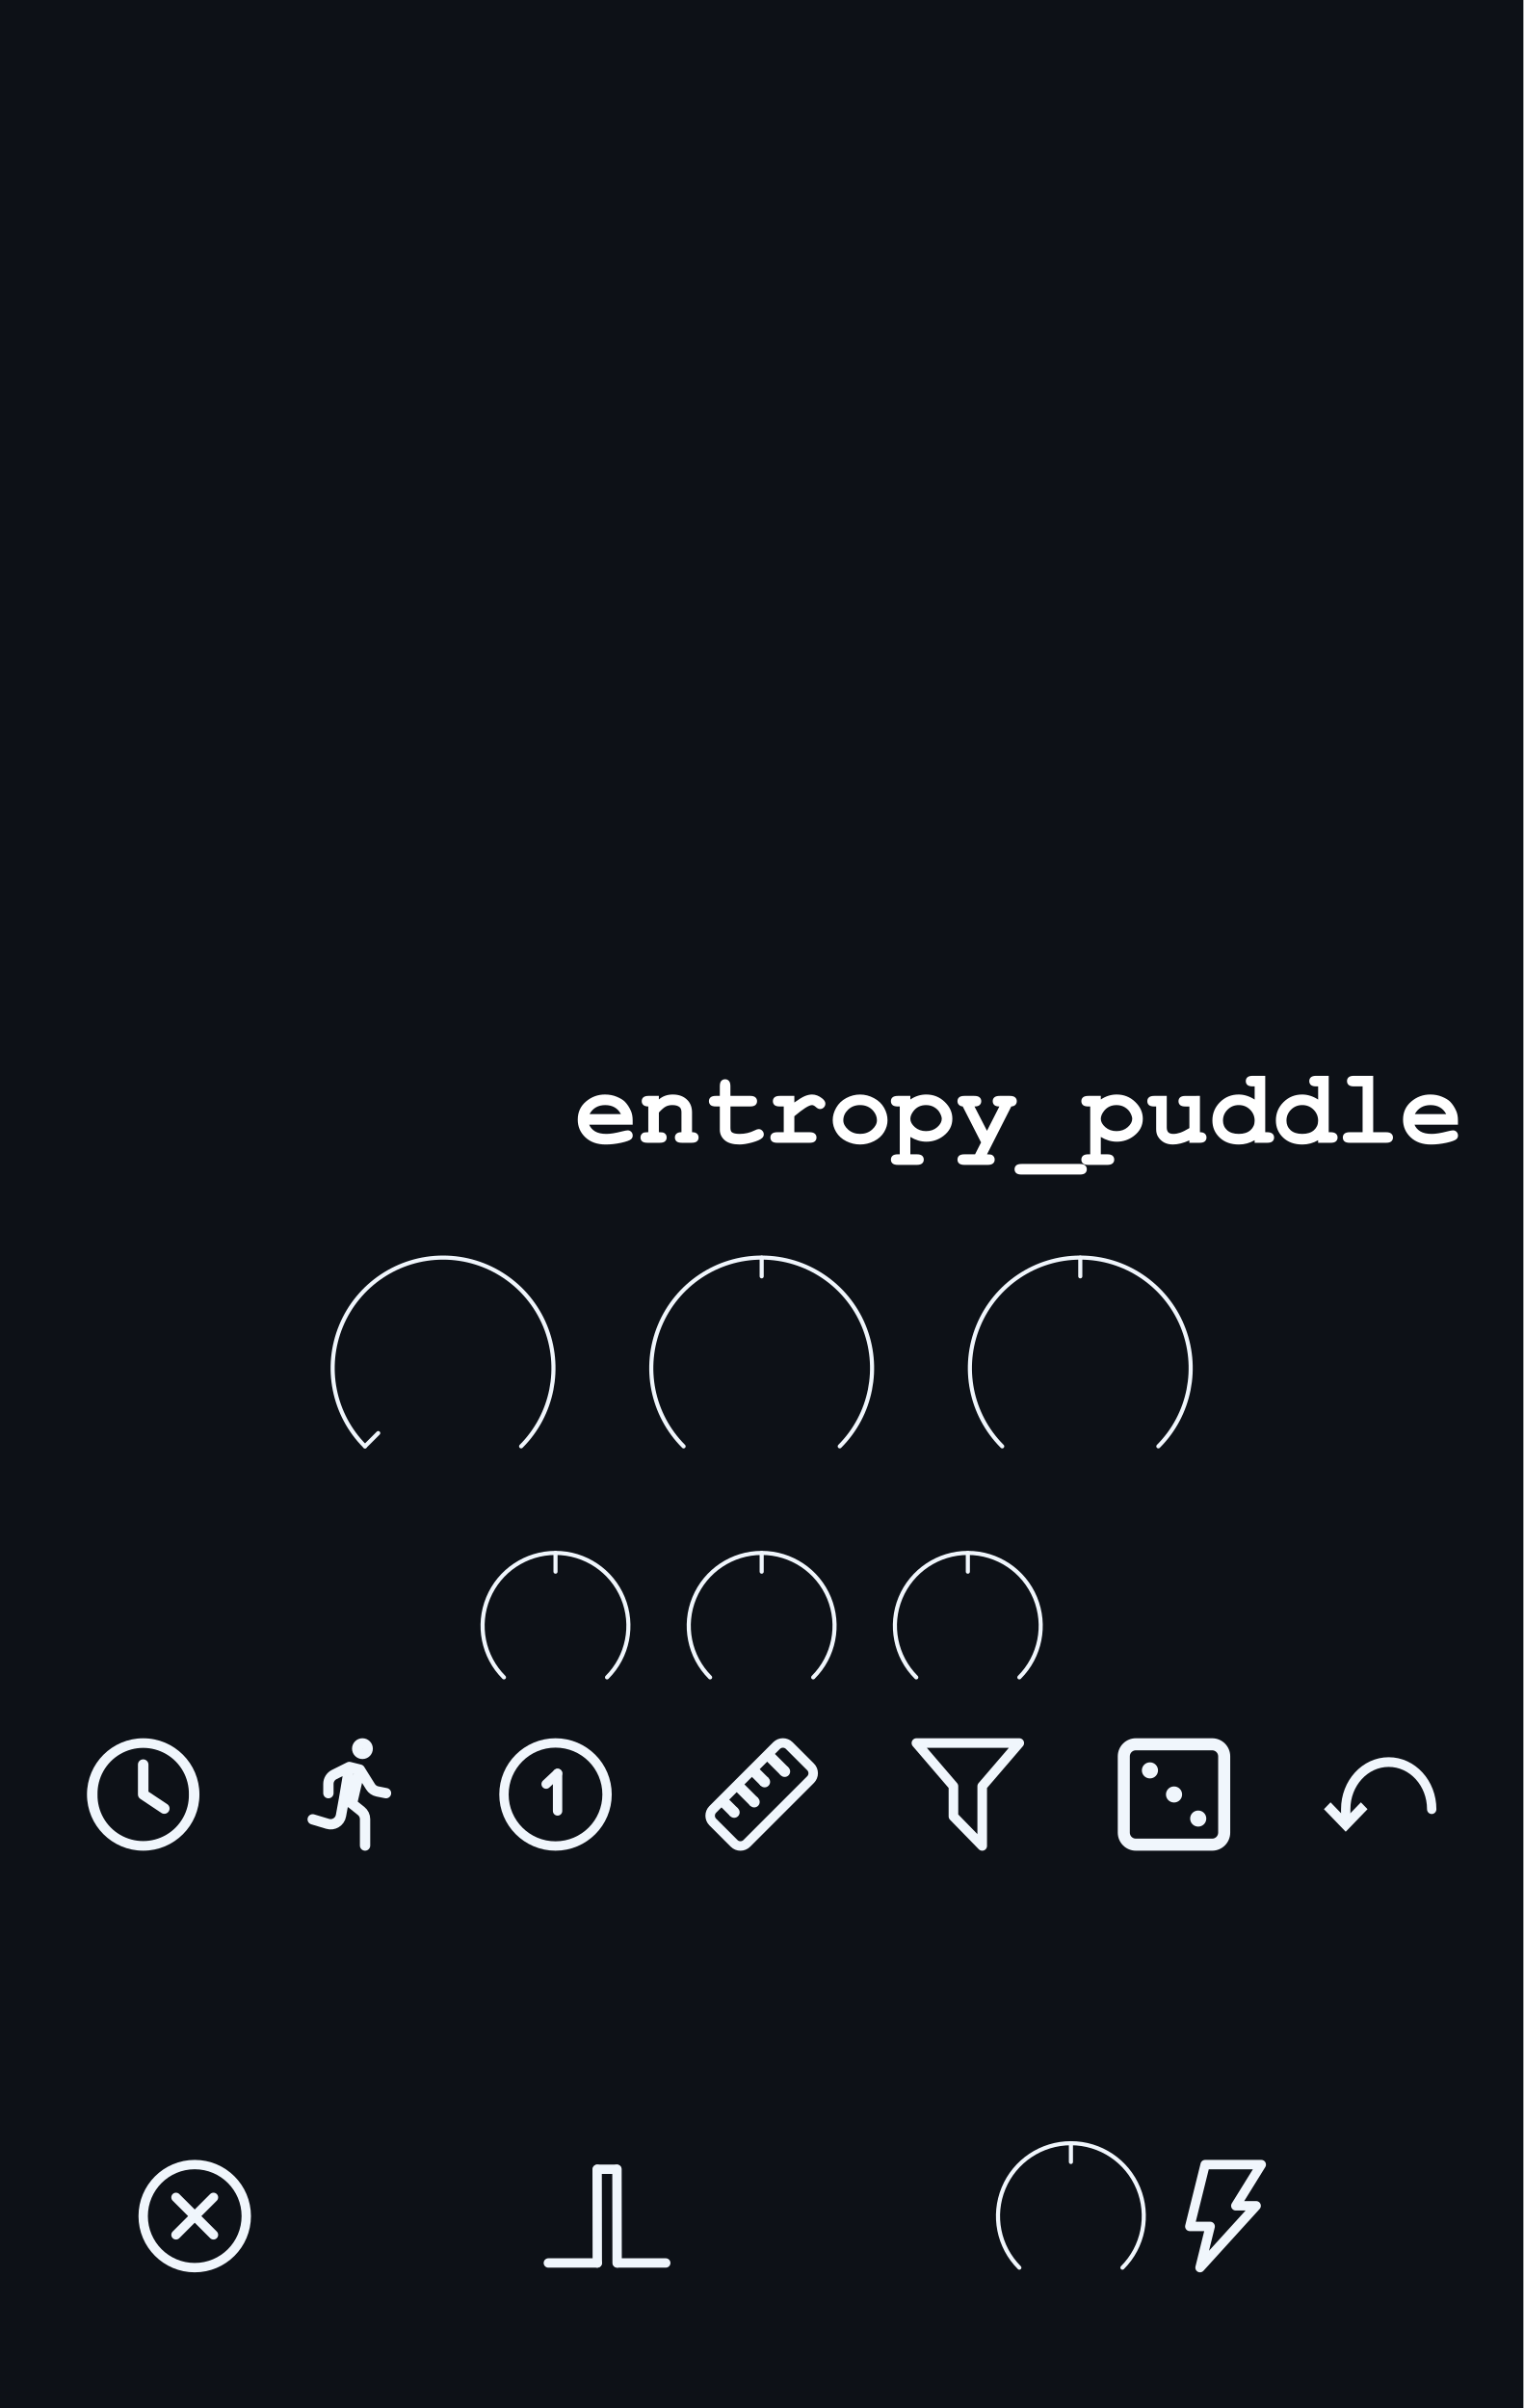
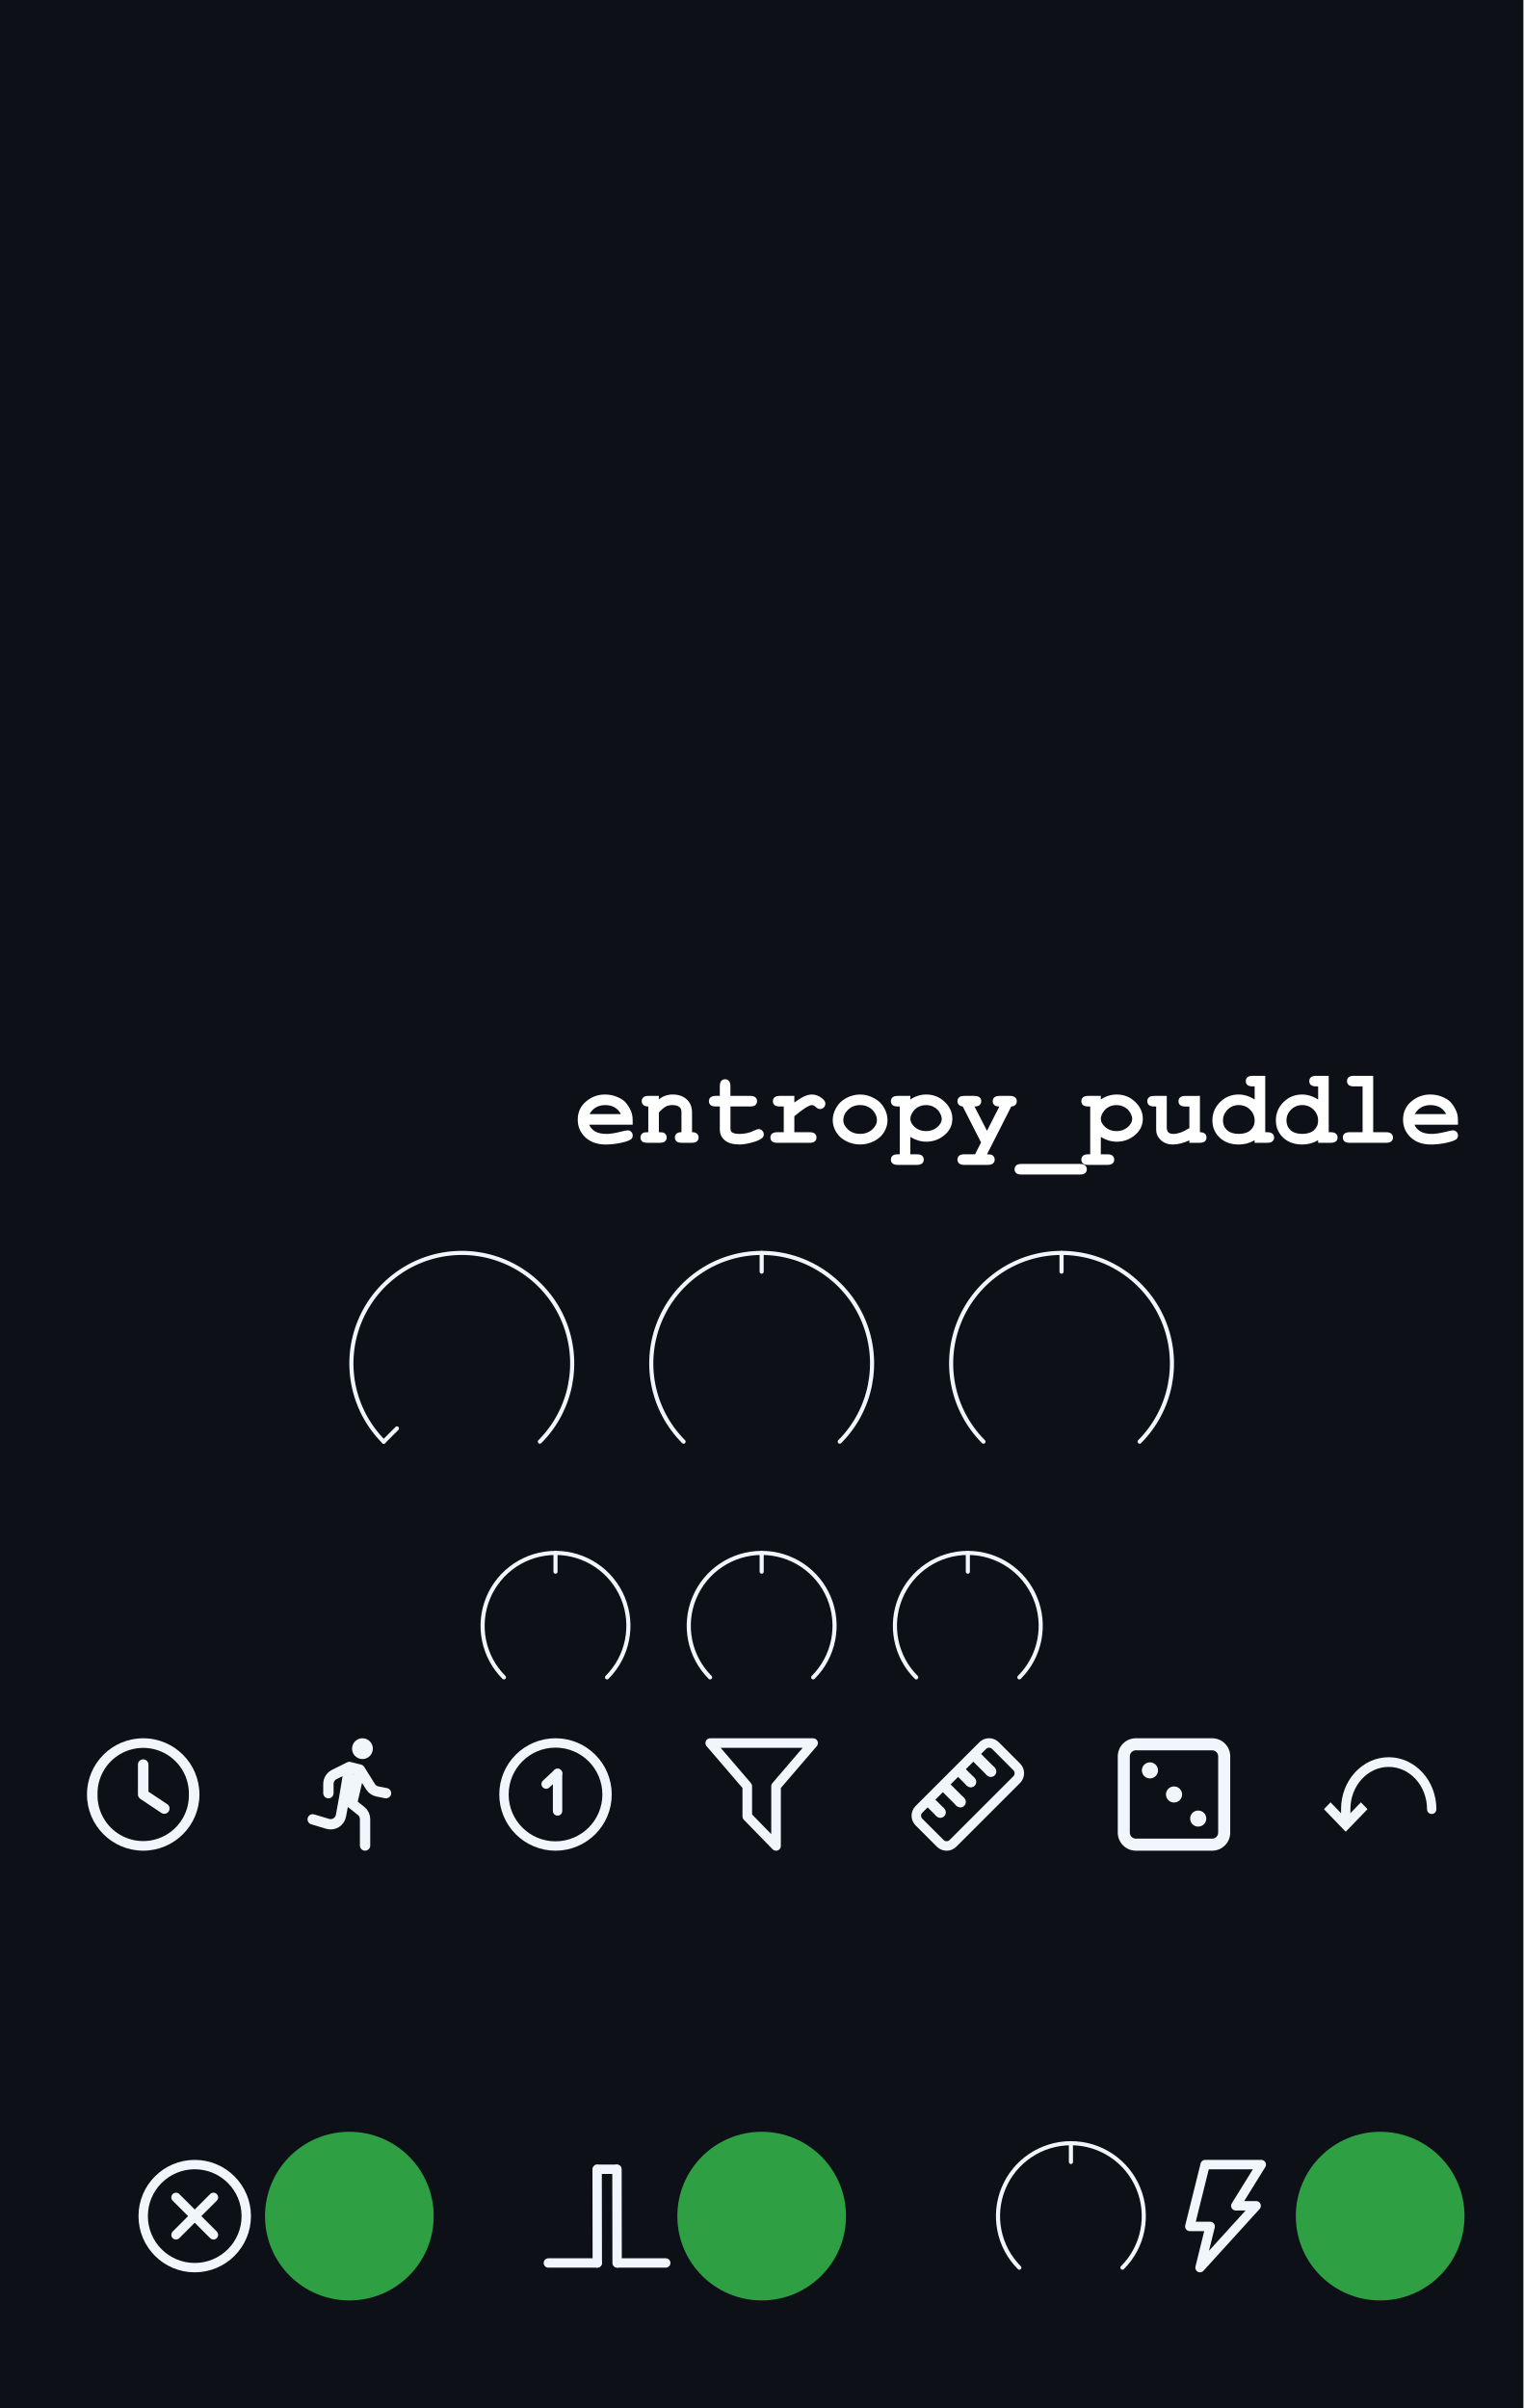
<svg xmlns="http://www.w3.org/2000/svg" width="81.28mm" height="128.5mm" viewBox="0 0 81.28 128.5" version="1.1" id="svg43" xml:space="preserve">
  <defs id="defs1">
    <rect x="298" y="27.5" width="265.5" height="58.5" id="rect4" />
    <pattern id="EMFhbasepattern" patternUnits="userSpaceOnUse" width="6" height="6" x="0" y="0" />
    <style id="style1-2">.cls-1{fill:none;stroke:#020202;stroke-miterlimit:10;stroke-width:1.86px;}</style>
  </defs>
  <path id="background" style="fill:#0d1117;stroke-width:1;stroke-dasharray:none" d="M 0,128.5 6.3252918e-7,0 81.28,6.3238192e-7 V 128.5 Z" />
+   <circle style="display:inline;fill:#2ea043;fill-opacity:1;stroke:none;stroke-width:0.565;stroke-linecap:round;stroke-linejoin:round;stroke-dasharray:none;stroke-opacity:1" id="circle2" cx="73.64" cy="118.26" r="4.5" />
+   <circle style="display:inline;fill:#2ea043;fill-opacity:1;stroke:none;stroke-width:0.565;stroke-linecap:round;stroke-linejoin:round;stroke-dasharray:none;stroke-opacity:1" id="circle1" cx="40.64" cy="118.26" r="4.5" />
+   <circle style="display:inline;fill:#2ea043;fill-opacity:1;stroke:none;stroke-width:0.565;stroke-linecap:round;stroke-linejoin:round;stroke-dasharray:none;stroke-opacity:1" id="circle46-1" cx="18.64" cy="118.26" r="4.5" />
  <g style="display:inline;fill:#f0f6fc;fill-opacity:1;stroke-width:1.167;stroke-dasharray:none" id="g50" transform="matrix(0.4285714,0,0,0.4285714,59.21143,92.33139)">
    <g id="SVGRepo_bgCarrier-76" stroke-width="0" style="fill:#f0f6fc;fill-opacity:1;stroke-width:1.167;stroke-dasharray:none" />
    <g id="SVGRepo_tracerCarrier-18" stroke-linecap="round" stroke-linejoin="round" style="fill:#f0f6fc;fill-opacity:1;stroke-width:1.167;stroke-dasharray:none" />
    <g id="SVGRepo_iconCarrier-9" style="fill:#f0f6fc;fill-opacity:1;stroke-width:1.167;stroke-dasharray:none">
      <g fill="#000000" id="g2-2" style="fill:#f0f6fc;fill-opacity:1;stroke-width:1.167;stroke-dasharray:none">
        <path d="m 5,4 a 1,1 0 0 0 0,2 h 0.01 a 1,1 0 0 0 0,-2 z M 7,8 A 1,1 0 0 1 8,7 h 0.01 a 1,1 0 0 1 0,2 H 8 A 1,1 0 0 1 7,8 Z m 4.01,2 a 1,1 0 1 0 0,2 h 0.01 a 1,1 0 1 0 0,-2 z" id="path1-7" style="fill:#f0f6fc;fill-opacity:1;stroke-width:1.167;stroke-dasharray:none" />
        <path fill-rule="evenodd" d="M 3.25,1 A 2.25,2.25 0 0 0 1,3.25 v 9.5 A 2.25,2.25 0 0 0 3.25,15 h 9.5 A 2.25,2.25 0 0 0 15,12.75 V 3.25 A 2.25,2.25 0 0 0 12.75,1 Z M 2.5,3.25 A 0.75,0.75 0 0 1 3.25,2.5 h 9.5 a 0.75,0.75 0 0 1 0.75,0.75 v 9.5 A 0.75,0.75 0 0 1 12.75,13.5 H 3.25 A 0.75,0.75 0 0 1 2.5,12.75 Z" clip-rule="evenodd" id="path2-9" style="fill:#f0f6fc;fill-opacity:1;stroke-width:1.167;stroke-dasharray:none" />
      </g>
    </g>
  </g>
  <path d="m 10.078,95.76 a 2.438,2.437 0 1 1 -4.875,0 2.438,2.437 0 1 1 4.875,0 z m -5.437,0 a 3,2.999 0 1 0 6,0 3,2.999 0 1 0 -6,0 z m 2.719,-1.593 v 1.593 c 0,0.094 0.047,0.182 0.125,0.234 l 1.125,0.75 c 0.129,0.087 0.304,0.052 0.39,-0.079 0.087,-0.13 0.052,-0.303 -0.079,-0.39 l -1,-0.665 v -1.443 c 0,-0.156 -0.125,-0.281 -0.281,-0.281 -0.156,0 -0.281,0.125 -0.281,0.281 z" id="clock" style="fill:#f0f6fc;fill-opacity:1;stroke:none;stroke-width:0.012;stroke-dasharray:none;stroke-opacity:1" />
-   <g id="ruler" transform="matrix(0.4855553,-0.4855553,0.4855553,0.4855553,-29.25435,80.76512)" style="stroke-width:0.737;stroke-dasharray:none">
+   <g id="ruler" transform="matrix(0.4855553,-0.4855553,0.4855553,0.4855553,-18.25435,80.76512)" style="stroke-width:0.737;stroke-dasharray:none">
    <path id="rect2" style="fill:none;stroke:#f0f6fc;stroke-width:0.737;stroke-linecap:round;stroke-dasharray:none;paint-order:stroke fill markers" d="m 53.031,85.546 h 7.004 c 0.388,0 0.7,0.312 0.7,0.7 v 2.337 c 0,0.388 -0.312,0.7 -0.7,0.7 h -7.004 c -0.388,0 -0.7,-0.312 -0.7,-0.7 v -2.337 c 0,-0.388 0.312,-0.7 0.7,-0.7 z" />
    <path id="path10" style="fill:#f0f6fc;stroke-width:0.737;stroke-linecap:round;stroke-dasharray:none;paint-order:stroke fill markers" d="m 54.465,86.885 a 0.425,0.425 0 0 1 -0.425,0.425 0.425,0.425 0 0 1 -0.425,-0.425 0.425,0.425 0 0 1 0.425,-0.425 0.425,0.425 0 0 1 0.425,0.425 z" />
    <path id="circle11" style="fill:#f0f6fc;stroke-width:0.737;stroke-linecap:round;stroke-dasharray:none;paint-order:stroke fill markers" d="m 56.138,87.415 a 0.425,0.425 0 0 1 -0.425,0.425 0.425,0.425 0 0 1 -0.425,-0.425 0.425,0.425 0 0 1 0.425,-0.425 0.425,0.425 0 0 1 0.425,0.425 z" />
    <path id="circle12" style="fill:#f0f6fc;stroke-width:0.737;stroke-linecap:round;stroke-dasharray:none;paint-order:stroke fill markers" d="m 59.486,87.415 a 0.425,0.425 0 0 1 -0.425,0.425 0.425,0.425 0 0 1 -0.425,-0.425 0.425,0.425 0 0 1 0.425,-0.425 0.425,0.425 0 0 1 0.425,0.425 z" />
    <path id="circle13" style="fill:#f0f6fc;stroke-width:0.737;stroke-linecap:round;stroke-dasharray:none;paint-order:stroke fill markers" d="m 57.812,86.885 a 0.425,0.425 0 0 1 -0.425,0.425 0.425,0.425 0 0 1 -0.425,-0.425 0.425,0.425 0 0 1 0.425,-0.425 0.425,0.425 0 0 1 0.425,0.425 z" />
    <path id="rect13" style="fill:#f0f6fc;stroke-width:0.737;stroke-linecap:round;stroke-dasharray:none;paint-order:stroke fill markers" d="m 53.615,85.416 h 0.85 v 1.469 h -0.85 z" />
    <path id="rect14" style="fill:#f0f6fc;stroke-width:0.737;stroke-linecap:round;stroke-dasharray:none;paint-order:stroke fill markers" d="m 55.288,85.546 h 0.85 v 1.868 h -0.85 z" />
    <path id="rect15" style="fill:#f0f6fc;stroke-width:0.446;stroke-linecap:round;stroke-dasharray:none;paint-order:stroke fill markers" d="m 58.636,85.546 h 0.85 v 1.868 h -0.85 z" />
    <path id="rect16" style="fill:#f0f6fc;stroke-width:0.737;stroke-linecap:round;stroke-dasharray:none;paint-order:stroke fill markers" d="m 56.962,85.424 h 0.85 v 1.461 h -0.85 z" />
  </g>
-   <path style="fill:none;fill-opacity:1;stroke:#f0f6fc;stroke-width:0.512;stroke-linecap:round;stroke-linejoin:round;stroke-dasharray:none;stroke-opacity:1;paint-order:normal" d="m 48.896,93.016 h 5.488 l -1.977,2.303 v 3.186 l -1.535,-1.574 V 95.319 Z" id="filter" />
+   <path style="fill:none;fill-opacity:1;stroke:#f0f6fc;stroke-width:0.512;stroke-linecap:round;stroke-linejoin:round;stroke-dasharray:none;stroke-opacity:1;paint-order:normal" d="m 37.896,93.016 h 5.488 l -1.977,2.303 v 3.186 l -1.535,-1.574 V 95.319 Z" id="filter" />
  <g style="color:#000000;fill:none;stroke:#f0f6fc;stroke-width:1.849;stroke-linecap:square;stroke-linejoin:miter;stroke-dasharray:none;stroke-opacity:1" id="g3" transform="matrix(0.2698779,0,0,0.2793573,70.45315,92.35418)">
    <g id="SVGRepo_bgCarrier-8" stroke-width="0" style="stroke:#f0f6fc;stroke-width:1.849;stroke-dasharray:none;stroke-opacity:1" />
    <g id="SVGRepo_tracerCarrier-24" stroke-linecap="round" stroke-linejoin="round" style="stroke:#f0f6fc;stroke-width:1.849;stroke-dasharray:none;stroke-opacity:1" />
    <g id="SVGRepo_iconCarrier-5" style="stroke:#f0f6fc;stroke-width:1.849;stroke-dasharray:none;stroke-opacity:1">
      <path d="M 5,17 V 15 C 5,10.029 8.806,6 13.5,6 18.194,6 22,10.029 22,15" id="path1-5" style="stroke:#f0f6fc;stroke-width:1.85;stroke-linecap:round;stroke-dasharray:none;stroke-opacity:1" />
      <polyline points="8 15 5 18 2 15" id="polyline1" style="stroke:#f0f6fc;stroke-width:1.849;stroke-dasharray:none;stroke-opacity:1" />
    </g>
  </g>
  <g id="g7" transform="translate(-24.59991,-7.740117)" style="display:inline">
    <path style="fill:none;fill-opacity:1;stroke:#f0f6fc;stroke-width:0.219;stroke-linecap:round;stroke-linejoin:round;stroke-dasharray:none;stroke-opacity:1" id="path87" transform="rotate(45)" d="m 120.731,16.803 a 3.89,3.891 0 0 1 -3.594,-2.402 3.89,3.891 0 0 1 0.843,-4.24 3.89,3.891 0 0 1 4.239,-0.843 3.89,3.891 0 0 1 2.401,3.595" />
    <path style="fill:#f0f6fc;stroke:#f0f6fc;stroke-width:0.219;stroke-linecap:round;stroke-linejoin:round;stroke-dasharray:none" d="M 76.24,91.61 V 90.61" id="path4-6-6-9-9" />
  </g>
  <g id="g6" transform="translate(-24.5999,-7.740139)" style="display:inline">
    <path style="fill:none;fill-opacity:1;stroke:#f0f6fc;stroke-width:0.219;stroke-linecap:round;stroke-linejoin:round;stroke-dasharray:none;stroke-opacity:1" id="path84" transform="rotate(45)" d="m 112.953,24.581 a 3.89,3.891 0 0 1 -3.594,-2.402 3.89,3.891 0 0 1 0.843,-4.24 3.89,3.891 0 0 1 4.239,-0.843 3.89,3.891 0 0 1 2.401,3.595" />
    <path style="fill:#f0f6fc;stroke:#f0f6fc;stroke-width:0.219;stroke-linecap:round;stroke-linejoin:round;stroke-dasharray:none" d="M 65.24,91.61 V 90.61" id="path4-6-6-9" />
  </g>
-   <g id="g9-3-9" transform="translate(7.640103,-6.990028)" style="display:inline">
+   <g id="g9-3-9" transform="translate(6.640103,-7.240028)" style="display:inline">
    <path style="fill:none;fill-opacity:1;stroke:#f0f6fc;stroke-width:0.219;stroke-linecap:round;stroke-linejoin:round;stroke-dasharray:none;stroke-opacity:1" id="path87-1-7-1-3" transform="matrix(0.7065441,0.707669,-0.7065441,0.707669,0,0)" d="m 91.907,27.036 a 5.895,5.896 0 0 1 -5.446,-3.64 5.895,5.896 0 0 1 1.278,-6.425 5.895,5.896 0 0 1 6.424,-1.278 5.895,5.896 0 0 1 3.639,5.447" />
    <path style="fill:#f0f6fc;stroke:#f0f6fc;stroke-width:0.219;stroke-linecap:round;stroke-linejoin:round;stroke-dasharray:none" d="m 50,75.1 c 0,-0.333 0,-0.261 0,-1" id="path4-6-2-1" />
  </g>
-   <g id="g9-3" transform="translate(-9.3599,-6.989955)" style="display:inline">
+   <g id="g9-3" transform="translate(-9.3599,-7.239955)" style="display:inline">
    <path style="fill:none;fill-opacity:1;stroke:#f0f6fc;stroke-width:0.219;stroke-linecap:round;stroke-linejoin:round;stroke-dasharray:none;stroke-opacity:1" id="path87-1-7-1" transform="matrix(0.7065441,0.707669,-0.7065441,0.707669,0,0)" d="m 91.907,27.036 a 5.895,5.896 0 0 1 -5.446,-3.64 5.895,5.896 0 0 1 1.278,-6.425 5.895,5.896 0 0 1 6.424,-1.278 5.895,5.896 0 0 1 3.639,5.447" />
    <path style="fill:#f0f6fc;stroke:#f0f6fc;stroke-width:0.219;stroke-linecap:round;stroke-linejoin:round;stroke-dasharray:none" d="m 50,75.1 c 0,-0.333 0,-0.261 0,-1" id="path4-6-2" />
  </g>
-   <g id="g9" transform="translate(-26.3601,-6.989954)" style="display:inline">
+   <g id="g9" transform="translate(-25.3601,-7.239954)" style="display:inline">
    <path style="fill:none;fill-opacity:1;stroke:#f0f6fc;stroke-width:0.219;stroke-linecap:round;stroke-linejoin:round;stroke-dasharray:none;stroke-opacity:1" id="path87-1-7" transform="matrix(0.7065441,0.707669,-0.7065441,0.707669,0,0)" d="m 91.907,27.036 a 5.895,5.896 0 0 1 -5.446,-3.64 5.895,5.896 0 0 1 1.278,-6.425 5.895,5.896 0 0 1 6.424,-1.278 5.895,5.896 0 0 1 3.639,5.447" />
    <path style="fill:#f0f6fc;stroke:#f0f6fc;stroke-width:0.219;stroke-linecap:round;stroke-linejoin:round;stroke-dasharray:none" d="m 46.541,83.465 -0.707,0.707" id="path4-6" />
  </g>
  <g id="g4" transform="translate(-24.60011,-7.740039)" style="display:inline">
    <path style="fill:none;fill-opacity:1;stroke:#f0f6fc;stroke-width:0.219;stroke-linecap:round;stroke-linejoin:round;stroke-dasharray:none;stroke-opacity:1" id="path83" transform="rotate(45)" d="m 105.175,32.359 a 3.89,3.891 0 0 1 -3.594,-2.402 3.89,3.891 0 0 1 0.843,-4.24 3.89,3.891 0 0 1 4.239,-0.843 3.89,3.891 0 0 1 2.401,3.595" />
    <path style="fill:#f0f6fc;stroke:#f0f6fc;stroke-width:0.219;stroke-linecap:round;stroke-linejoin:round;stroke-dasharray:none" d="M 54.24,91.61 V 90.61" id="path4-6-6" />
  </g>
  <g style="fill:none;fill-opacity:1;stroke:#f0f6fc;stroke-width:1.971;stroke-dasharray:none;stroke-opacity:1" id="g73" transform="matrix(0.2794489,0,0,0.2794489,15.56606,92.33671)">
    <g id="SVGRepo_bgCarrier-9" stroke-width="0" style="fill:none;fill-opacity:1;stroke:#f0f6fc;stroke-width:1.971;stroke-dasharray:none;stroke-opacity:1" />
    <g id="SVGRepo_tracerCarrier-00" stroke-linecap="round" stroke-linejoin="round" style="fill:none;fill-opacity:1;stroke:#f0f6fc;stroke-width:1.971;stroke-dasharray:none;stroke-opacity:1" />
    <g id="SVGRepo_iconCarrier-6" style="fill:none;fill-opacity:1;stroke:#f0f6fc;stroke-width:1.971;stroke-dasharray:none;stroke-opacity:1">
      <path d="m 14,22 v -5.039 c 0,-0.608 -0.276,-1.182 -0.751,-1.562 L 11.5,14 m 0,0 L 13,7.5 M 11.5,14 10,13 M 13,7.5 11,7 m 2,0.5 2.043,3.268 c 0.292,0.467 0.764,0.793 1.304,0.901 L 18,12 m -8,1 1,-6 m -1,6 -0.6,3.299 C 9.187,17.473 8,18.2 6.858,17.857 L 4,17 M 11,7 8.106,8.447 C 7.428,8.786 7,9.479 7,10.236 V 12 m 7.5,-8.5 c 0,0.552 -0.448,1 -1,1 -0.552,0 -1,-0.448 -1,-1 0,-0.552 0.448,-1 1,-1 0.552,0 1,0.448 1,1 z" stroke="#000000" stroke-width="2" stroke-linecap="round" stroke-linejoin="round" id="path1-1" style="fill:none;fill-opacity:1;stroke:#f0f6fc;stroke-width:1.971;stroke-dasharray:none;stroke-opacity:1" />
    </g>
  </g>
  <g id="g8" transform="translate(-133.3258,16.68728)">
    <path style="fill:none;fill-opacity:1;stroke:#f0f6fc;stroke-width:0.5;stroke-linecap:round;stroke-linejoin:round;stroke-dasharray:none;stroke-opacity:1" d="m 162.584,104.073 h 2.607" id="path7" />
    <path style="fill:none;fill-opacity:1;stroke:#f0f6fc;stroke-width:0.5;stroke-linecap:round;stroke-linejoin:round;stroke-dasharray:none;stroke-opacity:1" d="m 165.211,99.073 h 1.017" id="path7-5" />
    <path style="fill:none;fill-opacity:1;stroke:#f0f6fc;stroke-width:0.5;stroke-linecap:round;stroke-linejoin:round;stroke-dasharray:none;stroke-opacity:1" d="m 166.277,104.073 h 2.571" id="path7-7" />
    <path style="fill:none;fill-opacity:1;stroke:#f0f6fc;stroke-width:0.5;stroke-linecap:round;stroke-linejoin:round;stroke-dasharray:none;stroke-opacity:1" d="m 165.195,104.073 c -0.008,-5 -0.008,-5 -0.008,-5" id="path8" />
    <path style="fill:none;fill-opacity:1;stroke:#f0f6fc;stroke-width:0.5;stroke-linecap:round;stroke-linejoin:round;stroke-dasharray:none;stroke-opacity:1" d="m 166.253,104.073 c -0.008,-5 -0.008,-5 -0.008,-5" id="path8-5" />
  </g>
  <g id="g5" transform="translate(-26.36,-6.240044)">
    <circle style="fill:none;fill-opacity:1;stroke:#f0f6fc;stroke-width:0.5;stroke-linecap:round;stroke-linejoin:round;stroke-dasharray:none;stroke-opacity:1" id="path2" cx="56" cy="102" r="2.75" />
    <rect style="fill:none;fill-opacity:1;stroke:#f0f6fc;stroke-width:0.5;stroke-linecap:round;stroke-linejoin:round;stroke-dasharray:none;stroke-opacity:1" id="rect3" width="2.0265579e-06" height="2.004" x="56.11" y="100.875" />
    <path style="fill:none;fill-opacity:1;stroke:#f0f6fc;stroke-width:0.5;stroke-linecap:round;stroke-linejoin:round;stroke-dasharray:none;stroke-opacity:1" d="m 56.11,100.875 -0.61,0.571" id="path3" />
  </g>
  <g id="g7-4" transform="translate(-19.09982,23.76014)" style="display:inline">
    <path style="fill:none;fill-opacity:1;stroke:#f0f6fc;stroke-width:0.219;stroke-linecap:round;stroke-linejoin:round;stroke-dasharray:none;stroke-opacity:1" id="path87-5" transform="rotate(45)" d="m 120.731,16.803 a 3.89,3.891 0 0 1 -3.594,-2.402 3.89,3.891 0 0 1 0.843,-4.24 3.89,3.891 0 0 1 4.239,-0.843 3.89,3.891 0 0 1 2.401,3.595" />
    <path style="fill:#f0f6fc;stroke:#f0f6fc;stroke-width:0.219;stroke-linecap:round;stroke-linejoin:round;stroke-dasharray:none" d="M 76.24,91.61 V 90.61" id="path4-6-6-9-9-5" />
  </g>
  <g style="fill:none;fill-opacity:1;stroke:#f0f6fc;stroke-width:1.896;stroke-linecap:butt;stroke-linejoin:round;stroke-dasharray:none;stroke-opacity:1" id="g89" transform="matrix(0.2627052,0,0,0.2648238,62.00844,115.0294)">
    <g id="SVGRepo_bgCarrier-6" stroke-width="0" style="fill:none;fill-opacity:1;stroke:#f0f6fc;stroke-width:1.896;stroke-linecap:butt;stroke-linejoin:round;stroke-dasharray:none;stroke-opacity:1" />
    <g id="SVGRepo_tracerCarrier-37" stroke-linecap="round" stroke-linejoin="round" style="fill:none;fill-opacity:1;stroke:#f0f6fc;stroke-width:1.896;stroke-linecap:butt;stroke-linejoin:round;stroke-dasharray:none;stroke-opacity:1" />
    <g id="SVGRepo_iconCarrier-8" style="fill:none;fill-opacity:1;stroke:#f0f6fc;stroke-width:1.896;stroke-linecap:butt;stroke-linejoin:round;stroke-dasharray:none;stroke-opacity:1">
      <defs id="defs1-8">
        <style id="style88">.cls-1{fill:none;stroke:#020202;stroke-miterlimit:10;stroke-width:1.86px;}</style>
      </defs>
      <polygon class="cls-1" points="17.57,9.14 7.36,20.29 9.21,12.86 5.5,12.86 8.29,1.71 18.5,1.71 13.86,9.14 " id="polygon1" style="fill:none;fill-opacity:1;stroke:#f0f6fc;stroke-width:1.697;stroke-linecap:butt;stroke-linejoin:round;stroke-dasharray:none;stroke-opacity:1" transform="matrix(1.117376,0,0,1.117376,-0.536412,-0.09155338)" />
    </g>
  </g>
  <g id="g108" transform="matrix(0.7999999,0,0,0.7999995,-140.01,36.66011)" style="stroke-width:1.25">
    <g id="g97" transform="matrix(0.4166301,0,0,0.4165842,110.2308,63.56093)" style="stroke-width:1.5;stroke-dasharray:none">
      <rect style="fill:none;fill-opacity:1;stroke:#f0f6fc;stroke-width:1.5;stroke-linecap:round;stroke-linejoin:round;stroke-dasharray:none;stroke-opacity:1" id="rect96" width="8.485" x="62.502" y="197.236" height="0.001" transform="rotate(-45)" />
      <rect style="fill:none;fill-opacity:1;stroke:#f0f6fc;stroke-width:1.5;stroke-linecap:round;stroke-linejoin:round;stroke-dasharray:none;stroke-opacity:1" id="rect97" width="8.485" x="192.994" y="-66.745" height="0.001" transform="rotate(45)" />
    </g>
    <circle style="fill:none;fill-opacity:1;stroke:#f0f6fc;stroke-width:0.5;stroke-linecap:round;stroke-linejoin:round;stroke-dasharray:none;stroke-opacity:1" id="path2-6" cx="188" cy="102" r="2.75" transform="matrix(1.25,0,0,1.250001,-47.00002,-25.50009)" />
  </g>
  <text xml:space="preserve" style="font-style:normal;font-variant:normal;font-weight:bold;font-stretch:normal;font-size:5.644px;font-family:Monospace;-inkscape-font-specification:'Monospace Bold';writing-mode:lr-tb;direction:ltr;display:none;fill:#ffffff;stroke-width:0.5;stroke-linecap:round;stroke-linejoin:round" x="-7.206" y="109.854" id="text4-4">
    <tspan id="tspan4-8" style="font-style:normal;font-variant:normal;font-weight:bold;font-stretch:normal;font-size:5.644px;font-family:Monospace;-inkscape-font-specification:'Monospace Bold';stroke-width:0.5" x="-7.206" y="109.854">entropy_puddle</tspan>
  </text>
  <path style="font-weight:bold;font-size:5.644px;font-family:Monospace;-inkscape-font-specification:'Monospace Bold';fill:#ffffff;stroke-width:0.5;stroke-linecap:round;stroke-linejoin:round" d="m 33.757,60.019 h -2.318 q 0.088,0.22 0.311,0.356 0.226,0.135 0.609,0.135 0.314,0 0.835,-0.135 0.215,-0.055 0.298,-0.055 0.113,0 0.19,0.08 0.077,0.08 0.077,0.201 0,0.11 -0.083,0.187 -0.11,0.102 -0.537,0.196 -0.427,0.091 -0.821,0.091 -0.678,0 -1.086,-0.383 -0.405,-0.383 -0.405,-0.943 0,-0.595 0.438,-0.967 0.441,-0.375 1.014,-0.375 0.345,0 0.631,0.121 0.289,0.121 0.43,0.262 0.198,0.204 0.328,0.504 0.088,0.209 0.088,0.485 z m -0.626,-0.565 q -0.13,-0.243 -0.339,-0.361 -0.209,-0.121 -0.499,-0.121 -0.287,0 -0.496,0.121 -0.209,0.119 -0.342,0.361 z m 2.023,-0.973 v 0.19 q 0.154,-0.132 0.339,-0.198 0.187,-0.066 0.405,-0.066 0.502,0 0.794,0.311 0.232,0.248 0.232,0.65 v 1.05 q 0.179,0 0.265,0.08 0.085,0.077 0.085,0.204 0,0.124 -0.088,0.204 -0.085,0.077 -0.289,0.077 h -0.51 q -0.204,0 -0.292,-0.077 -0.085,-0.08 -0.085,-0.207 0,-0.124 0.085,-0.201 0.085,-0.08 0.265,-0.08 v -1.067 q 0,-0.185 -0.099,-0.27 -0.13,-0.11 -0.389,-0.11 -0.196,0 -0.345,0.077 -0.146,0.074 -0.372,0.32 v 1.05 q 0.218,0 0.281,0.041 0.135,0.083 0.135,0.243 0,0.124 -0.088,0.204 -0.085,0.077 -0.289,0.077 H 34.551 q -0.204,0 -0.292,-0.077 -0.085,-0.08 -0.085,-0.207 0,-0.154 0.132,-0.24 0.066,-0.041 0.284,-0.041 v -1.373 q -0.179,0 -0.265,-0.08 -0.085,-0.08 -0.085,-0.204 0,-0.124 0.085,-0.201 0.088,-0.08 0.292,-0.08 z m 3.82,0.565 v 1.133 q 0,0.182 0.074,0.24 0.116,0.091 0.413,0.091 0.433,0 0.799,-0.185 0.141,-0.072 0.22,-0.072 0.11,0 0.19,0.083 0.083,0.083 0.083,0.201 0,0.11 -0.088,0.19 -0.135,0.13 -0.535,0.24 -0.397,0.107 -0.67,0.107 -0.526,0 -0.791,-0.226 -0.262,-0.229 -0.262,-0.56 v -1.243 h -0.204 q -0.204,0 -0.292,-0.077 -0.085,-0.08 -0.085,-0.207 0,-0.124 0.085,-0.201 0.088,-0.08 0.292,-0.08 h 0.204 v -0.51 q 0,-0.204 0.077,-0.289 0.08,-0.088 0.207,-0.088 0.124,0 0.201,0.088 0.08,0.085 0.08,0.289 v 0.51 h 1.045 q 0.204,0 0.289,0.08 0.088,0.077 0.088,0.204 0,0.124 -0.088,0.204 -0.085,0.077 -0.289,0.077 z m 3.409,-0.565 v 0.353 q 0.356,-0.256 0.559,-0.342 0.207,-0.085 0.386,-0.085 0.276,0 0.535,0.204 0.176,0.138 0.176,0.281 0,0.121 -0.085,0.207 -0.083,0.083 -0.201,0.083 -0.105,0 -0.22,-0.105 -0.116,-0.105 -0.207,-0.105 -0.119,0 -0.356,0.149 -0.234,0.149 -0.587,0.446 v 0.852 h 0.805 q 0.204,0 0.289,0.08 0.088,0.077 0.088,0.204 0,0.124 -0.088,0.204 -0.085,0.077 -0.289,0.077 h -1.706 q -0.204,0 -0.292,-0.077 -0.085,-0.08 -0.085,-0.207 0,-0.124 0.085,-0.201 0.088,-0.08 0.292,-0.08 h 0.336 v -1.373 H 41.615 q -0.204,0 -0.292,-0.077 -0.085,-0.08 -0.085,-0.207 0,-0.124 0.085,-0.201 0.088,-0.08 0.292,-0.08 z m 4.972,1.298 q 0,0.325 -0.182,0.631 -0.179,0.303 -0.537,0.485 -0.356,0.179 -0.744,0.179 -0.386,0 -0.739,-0.176 -0.353,-0.179 -0.537,-0.485 -0.185,-0.306 -0.185,-0.639 0,-0.339 0.187,-0.664 0.187,-0.328 0.537,-0.515 0.353,-0.187 0.736,-0.187 0.386,0 0.741,0.193 0.358,0.19 0.54,0.515 0.182,0.322 0.182,0.664 z m -0.565,0.003 q 0,-0.273 -0.196,-0.502 -0.267,-0.309 -0.703,-0.309 -0.383,0 -0.639,0.245 -0.256,0.245 -0.256,0.568 0,0.265 0.259,0.496 0.259,0.229 0.637,0.229 0.38,0 0.639,-0.229 0.259,-0.232 0.259,-0.499 z m 1.783,0.89 v 0.926 h 0.339 q 0.204,0 0.289,0.077 0.088,0.08 0.088,0.207 0,0.124 -0.088,0.201 -0.085,0.08 -0.289,0.08 h -1 q -0.204,0 -0.292,-0.08 -0.085,-0.077 -0.085,-0.201 0,-0.127 0.088,-0.207 0.088,-0.077 0.289,-0.077 h 0.096 v -2.552 h -0.096 q -0.204,0 -0.292,-0.077 -0.085,-0.08 -0.085,-0.207 0,-0.124 0.085,-0.201 0.088,-0.08 0.292,-0.08 h 0.661 v 0.193 q 0.198,-0.135 0.411,-0.201 0.212,-0.066 0.435,-0.066 0.579,0 0.987,0.394 0.408,0.391 0.408,0.898 0,0.559 -0.482,0.923 -0.402,0.303 -0.907,0.303 -0.218,0 -0.43,-0.063 -0.212,-0.063 -0.422,-0.19 z m 1.676,-0.97 q 0,-0.119 -0.094,-0.3 -0.094,-0.185 -0.289,-0.306 -0.193,-0.124 -0.455,-0.124 -0.422,0 -0.67,0.317 -0.168,0.218 -0.168,0.419 0,0.226 0.24,0.441 0.243,0.212 0.598,0.212 0.358,0 0.598,-0.212 0.24,-0.212 0.24,-0.446 z m 2.097,1.262 -0.978,-1.918 q -0.138,-0.017 -0.209,-0.094 -0.072,-0.077 -0.072,-0.187 0,-0.127 0.085,-0.204 0.088,-0.08 0.292,-0.08 h 0.515 q 0.204,0 0.289,0.08 0.088,0.077 0.088,0.204 0,0.124 -0.088,0.204 -0.085,0.077 -0.273,0.077 l 0.667,1.298 0.661,-1.298 q -0.182,0 -0.27,-0.077 -0.085,-0.08 -0.085,-0.207 0,-0.124 0.085,-0.201 0.088,-0.08 0.292,-0.08 h 0.532 q 0.201,0 0.287,0.08 0.088,0.077 0.088,0.204 0,0.113 -0.074,0.193 -0.074,0.077 -0.22,0.088 l -1.295,2.552 q 0.212,0 0.278,0.041 0.132,0.085 0.132,0.243 0,0.124 -0.088,0.201 -0.085,0.08 -0.289,0.08 h -1.232 q -0.204,0 -0.292,-0.08 -0.085,-0.077 -0.085,-0.201 0,-0.127 0.085,-0.207 0.088,-0.077 0.292,-0.077 h 0.562 z m 5.267,1.714 h -3.103 q -0.204,0 -0.289,-0.077 -0.088,-0.077 -0.088,-0.204 0,-0.127 0.088,-0.207 0.085,-0.077 0.289,-0.077 h 3.103 q 0.201,0 0.287,0.077 0.088,0.08 0.088,0.207 0,0.124 -0.085,0.201 -0.085,0.08 -0.289,0.08 z m 1.122,-2.006 v 0.926 h 0.339 q 0.204,0 0.289,0.077 0.088,0.08 0.088,0.207 0,0.124 -0.088,0.201 -0.085,0.08 -0.289,0.08 h -1 q -0.204,0 -0.292,-0.08 -0.085,-0.077 -0.085,-0.201 0,-0.127 0.088,-0.207 0.088,-0.077 0.289,-0.077 h 0.096 v -2.552 h -0.096 q -0.204,0 -0.292,-0.077 -0.085,-0.08 -0.085,-0.207 0,-0.124 0.085,-0.201 0.088,-0.08 0.292,-0.08 h 0.661 v 0.193 q 0.198,-0.135 0.411,-0.201 0.212,-0.066 0.435,-0.066 0.579,0 0.987,0.394 0.408,0.391 0.408,0.898 0,0.559 -0.482,0.923 -0.402,0.303 -0.907,0.303 -0.218,0 -0.43,-0.063 -0.212,-0.063 -0.422,-0.19 z m 1.676,-0.97 q 0,-0.119 -0.094,-0.3 -0.094,-0.185 -0.289,-0.306 -0.193,-0.124 -0.455,-0.124 -0.422,0 -0.67,0.317 -0.168,0.218 -0.168,0.419 0,0.226 0.24,0.441 0.243,0.212 0.598,0.212 0.358,0 0.598,-0.212 0.24,-0.212 0.24,-0.446 z m 3.613,-1.221 v 1.938 q 0.179,0 0.265,0.08 0.085,0.08 0.085,0.204 0,0.124 -0.088,0.204 -0.085,0.077 -0.289,0.077 h -0.537 v -0.13 q -0.243,0.11 -0.463,0.165 -0.22,0.055 -0.419,0.055 -0.278,0 -0.482,-0.116 -0.204,-0.119 -0.322,-0.325 -0.085,-0.149 -0.085,-0.372 v -1.215 h -0.096 q -0.204,0 -0.292,-0.077 -0.085,-0.08 -0.085,-0.207 0,-0.124 0.085,-0.201 0.088,-0.08 0.292,-0.08 h 0.661 v 1.681 q 0,0.179 0.085,0.265 0.088,0.083 0.267,0.083 0.171,0 0.367,-0.066 0.198,-0.069 0.488,-0.245 v -1.152 h -0.204 q -0.204,0 -0.292,-0.077 -0.085,-0.08 -0.085,-0.207 0,-0.124 0.085,-0.201 0.088,-0.08 0.292,-0.08 z m 3.484,-1.072 v 3.01 h 0.096 q 0.201,0 0.289,0.08 0.088,0.077 0.088,0.204 0,0.124 -0.088,0.204 -0.085,0.077 -0.289,0.077 h -0.661 v -0.138 q -0.193,0.113 -0.405,0.171 -0.209,0.058 -0.435,0.058 -0.637,0 -1.025,-0.367 -0.389,-0.369 -0.389,-0.918 0,-0.573 0.408,-0.978 0.408,-0.405 0.995,-0.405 0.22,0 0.433,0.069 0.212,0.066 0.419,0.201 v -0.703 h -0.096 q -0.204,0 -0.292,-0.077 -0.085,-0.08 -0.085,-0.204 0,-0.127 0.085,-0.204 0.088,-0.08 0.292,-0.08 z m -0.565,2.398 q 0,-0.35 -0.245,-0.593 -0.245,-0.243 -0.601,-0.243 -0.353,0 -0.598,0.243 -0.245,0.243 -0.245,0.584 0,0.311 0.22,0.513 0.22,0.198 0.623,0.198 0.4,0 0.623,-0.198 0.223,-0.201 0.223,-0.504 z m 3.952,-2.398 v 3.01 h 0.096 q 0.201,0 0.289,0.08 0.088,0.077 0.088,0.204 0,0.124 -0.088,0.204 -0.085,0.077 -0.289,0.077 h -0.661 v -0.138 q -0.193,0.113 -0.405,0.171 -0.209,0.058 -0.435,0.058 -0.637,0 -1.025,-0.367 -0.389,-0.369 -0.389,-0.918 0,-0.573 0.408,-0.978 0.408,-0.405 0.995,-0.405 0.22,0 0.433,0.069 0.212,0.066 0.419,0.201 v -0.703 h -0.096 q -0.204,0 -0.292,-0.077 -0.085,-0.08 -0.085,-0.204 0,-0.127 0.085,-0.204 0.088,-0.08 0.292,-0.08 z m -0.565,2.398 q 0,-0.35 -0.245,-0.593 -0.245,-0.243 -0.601,-0.243 -0.353,0 -0.598,0.243 -0.245,0.243 -0.245,0.584 0,0.311 0.22,0.513 0.22,0.198 0.623,0.198 0.4,0 0.623,-0.198 0.223,-0.201 0.223,-0.504 z m 2.938,-2.398 v 3.01 h 0.678 q 0.204,0 0.289,0.08 0.088,0.077 0.088,0.204 0,0.124 -0.088,0.204 -0.085,0.077 -0.289,0.077 h -1.921 q -0.204,0 -0.292,-0.077 -0.085,-0.08 -0.085,-0.207 0,-0.124 0.085,-0.201 0.088,-0.08 0.292,-0.08 h 0.678 v -2.445 h -0.455 q -0.201,0 -0.289,-0.077 -0.088,-0.08 -0.088,-0.207 0,-0.124 0.085,-0.201 0.088,-0.08 0.292,-0.08 z m 4.523,2.61 h -2.318 q 0.088,0.22 0.311,0.356 0.226,0.135 0.609,0.135 0.314,0 0.835,-0.135 0.215,-0.055 0.298,-0.055 0.113,0 0.19,0.08 0.077,0.08 0.077,0.201 0,0.11 -0.083,0.187 -0.11,0.102 -0.537,0.196 -0.427,0.091 -0.821,0.091 -0.678,0 -1.086,-0.383 -0.405,-0.383 -0.405,-0.943 0,-0.595 0.438,-0.967 0.441,-0.375 1.014,-0.375 0.345,0 0.631,0.121 0.289,0.121 0.43,0.262 0.198,0.204 0.328,0.504 0.088,0.209 0.088,0.485 z m -0.626,-0.565 q -0.13,-0.243 -0.339,-0.361 -0.209,-0.121 -0.499,-0.121 -0.287,0 -0.496,0.121 -0.209,0.119 -0.342,0.361 z" id="text4-4-6" aria-label="entropy_puddle" />
  <g id="layer2" style="display:none">
    <rect style="display:none;fill:#008000;fill-opacity:1;stroke:none;stroke-width:0.5;stroke-linecap:round;stroke-linejoin:round" id="rect1" width="4" height="4" x="12" y="32" rx="1" ry="1" />
    <rect style="fill:#008000;fill-opacity:1;stroke:none;stroke-width:0.5;stroke-linecap:round;stroke-linejoin:round" id="rect450" width="4" height="4" x="187" y="32" rx="1" ry="1" />
    <rect style="fill:#008000;fill-opacity:1;stroke:none;stroke-width:0.5;stroke-linecap:round;stroke-linejoin:round" id="rect739" width="4" height="4" x="12" y="77" rx="1" ry="1" />
    <rect style="fill:#008000;fill-opacity:1;stroke:none;stroke-width:0.5;stroke-linecap:round;stroke-linejoin:round" id="rect774" width="4" height="4" x="187" y="77" rx="1" ry="1" />
  </g>
  <g id="layer1" style="display:none">
    <circle style="fill:#ff0000;fill-opacity:1;stroke:none;stroke-width:0.424;stroke-linecap:round;stroke-linejoin:round;stroke-dasharray:none;stroke-opacity:1" id="path23" cx="18.64" cy="86.76" r="3" />
    <circle style="fill:#ff0000;fill-opacity:1;stroke:none;stroke-width:0.424;stroke-linecap:round;stroke-linejoin:round;stroke-dasharray:none;stroke-opacity:1" id="circle23" cx="73.64" cy="86.76" r="3" />
    <circle style="fill:#ff0000;fill-opacity:1;stroke:none;stroke-width:0.424;stroke-linecap:round;stroke-linejoin:round;stroke-dasharray:none;stroke-opacity:1" id="circle24" cx="62.64" cy="86.76" r="3" />
    <circle style="fill:#00ff00;fill-opacity:1;stroke:none;stroke-width:0.565;stroke-linecap:round;stroke-linejoin:round;stroke-dasharray:none;stroke-opacity:1" id="circle34" cx="18.64" cy="104.76" r="4" />
    <circle style="fill:#00ff00;fill-opacity:1;stroke:none;stroke-width:0.565;stroke-linecap:round;stroke-linejoin:round;stroke-dasharray:none;stroke-opacity:1" id="circle35" cx="73.64" cy="104.76" r="4" />
    <circle style="fill:#00ff00;fill-opacity:1;stroke:none;stroke-width:0.565;stroke-linecap:round;stroke-linejoin:round;stroke-dasharray:none;stroke-opacity:1" id="circle36" cx="62.64" cy="104.76" r="4" />
    <circle style="fill:#00ff00;fill-opacity:1;stroke:none;stroke-width:0.565;stroke-linecap:round;stroke-linejoin:round;stroke-dasharray:none;stroke-opacity:1" id="circle37" cx="29.64" cy="104.76" r="4" />
    <circle style="fill:#00ff00;fill-opacity:1;stroke:none;stroke-width:0.565;stroke-linecap:round;stroke-linejoin:round;stroke-dasharray:none;stroke-opacity:1" id="circle38" cx="40.64" cy="104.76" r="4" />
    <circle style="fill:#0000ff;fill-opacity:1;stroke:none;stroke-width:0.565;stroke-linecap:round;stroke-linejoin:round;stroke-dasharray:none;stroke-opacity:1" id="circle43" cx="73.64" cy="118.26" r="4" />
    <circle style="fill:#0000ff;fill-opacity:1;stroke:none;stroke-width:0.565;stroke-linecap:round;stroke-linejoin:round;stroke-dasharray:none;stroke-opacity:1" id="circle44" cx="18.64" cy="118.26" r="4" />
    <circle style="fill:#0000ff;fill-opacity:1;stroke:none;stroke-width:0.565;stroke-linecap:round;stroke-linejoin:round;stroke-dasharray:none;stroke-opacity:1" id="circle46" cx="40.64" cy="118.26" r="4" />
    <circle style="fill:#00ff00;fill-opacity:1;stroke:none;stroke-width:0.565;stroke-linecap:round;stroke-linejoin:round;stroke-dasharray:none;stroke-opacity:1" id="circle47" cx="7.64" cy="104.76" r="4" />
    <circle style="fill:#ff00ff;fill-opacity:1;stroke:none;stroke-width:0.212;stroke-linecap:round;stroke-linejoin:round;stroke-dasharray:none;stroke-opacity:1" id="circle49" cx="7.64" cy="86.76" r="1.5" />
    <circle style="fill:#00ff00;fill-opacity:1;stroke:none;stroke-width:0.565;stroke-linecap:round;stroke-linejoin:round;stroke-dasharray:none;stroke-opacity:1" id="circle65" cx="51.64" cy="104.76" r="4" />
    <rect style="display:inline;fill:#ffff00;fill-opacity:1;stroke:none;stroke-width:0.563;stroke-linecap:round;stroke-linejoin:round;stroke-dasharray:none;stroke-opacity:1" id="rect775" width="73" height="49" x="4.14" y="6.24" rx="4.786" ry="0.089" />
    <circle style="display:inline;fill:#ff0000;fill-opacity:1;stroke:none;stroke-width:0.424;stroke-linecap:round;stroke-linejoin:round;stroke-dasharray:none;stroke-opacity:1" id="circle28" cx="29.64" cy="86.76" r="3" />
    <circle style="display:inline;fill:#ff0000;fill-opacity:1;stroke:none;stroke-width:0.424;stroke-linecap:round;stroke-linejoin:round;stroke-dasharray:none;stroke-opacity:1" id="circle29" cx="40.64" cy="86.76" r="3" />
    <circle style="display:inline;fill:#ff0000;fill-opacity:1;stroke:none;stroke-width:0.424;stroke-linecap:round;stroke-linejoin:round;stroke-dasharray:none;stroke-opacity:1" id="circle66" cx="51.64" cy="86.76" r="3" />
    <circle style="display:inline;fill:#ff0000;fill-opacity:1;stroke:none;stroke-width:0.424;stroke-linecap:round;stroke-linejoin:round;stroke-dasharray:none;stroke-opacity:1" id="circle66-1" cx="57.14" cy="118.26" r="3" />
-     <circle style="display:inline;fill:#ff0000;fill-opacity:1;stroke:none;stroke-width:0.424;stroke-linecap:round;stroke-linejoin:round;stroke-dasharray:none;stroke-opacity:1" id="circle66-4" cx="23.64" cy="73.01" r="5" />
-     <circle style="display:inline;fill:#ff0000;fill-opacity:1;stroke:none;stroke-width:0.424;stroke-linecap:round;stroke-linejoin:round;stroke-dasharray:none;stroke-opacity:1" id="circle66-4-3" cx="40.64" cy="73.01" r="5" />
-     <circle style="display:inline;fill:#ff0000;fill-opacity:1;stroke:none;stroke-width:0.424;stroke-linecap:round;stroke-linejoin:round;stroke-dasharray:none;stroke-opacity:1" id="circle66-4-3-8" cx="57.64" cy="73.01" r="5" />
+     <circle style="display:inline;fill:#ff0000;fill-opacity:1;stroke:none;stroke-width:0.424;stroke-linecap:round;stroke-linejoin:round;stroke-dasharray:none;stroke-opacity:1" id="circle66-4" cx="24.64" cy="72.76" r="5" />
+     <circle style="display:inline;fill:#ff0000;fill-opacity:1;stroke:none;stroke-width:0.424;stroke-linecap:round;stroke-linejoin:round;stroke-dasharray:none;stroke-opacity:1" id="circle66-4-3" cx="40.64" cy="72.76" r="5" />
+     <circle style="display:inline;fill:#ff0000;fill-opacity:1;stroke:none;stroke-width:0.424;stroke-linecap:round;stroke-linejoin:round;stroke-dasharray:none;stroke-opacity:1" id="circle66-4-3-8" cx="56.64" cy="72.76" r="5" />
  </g>
</svg>
